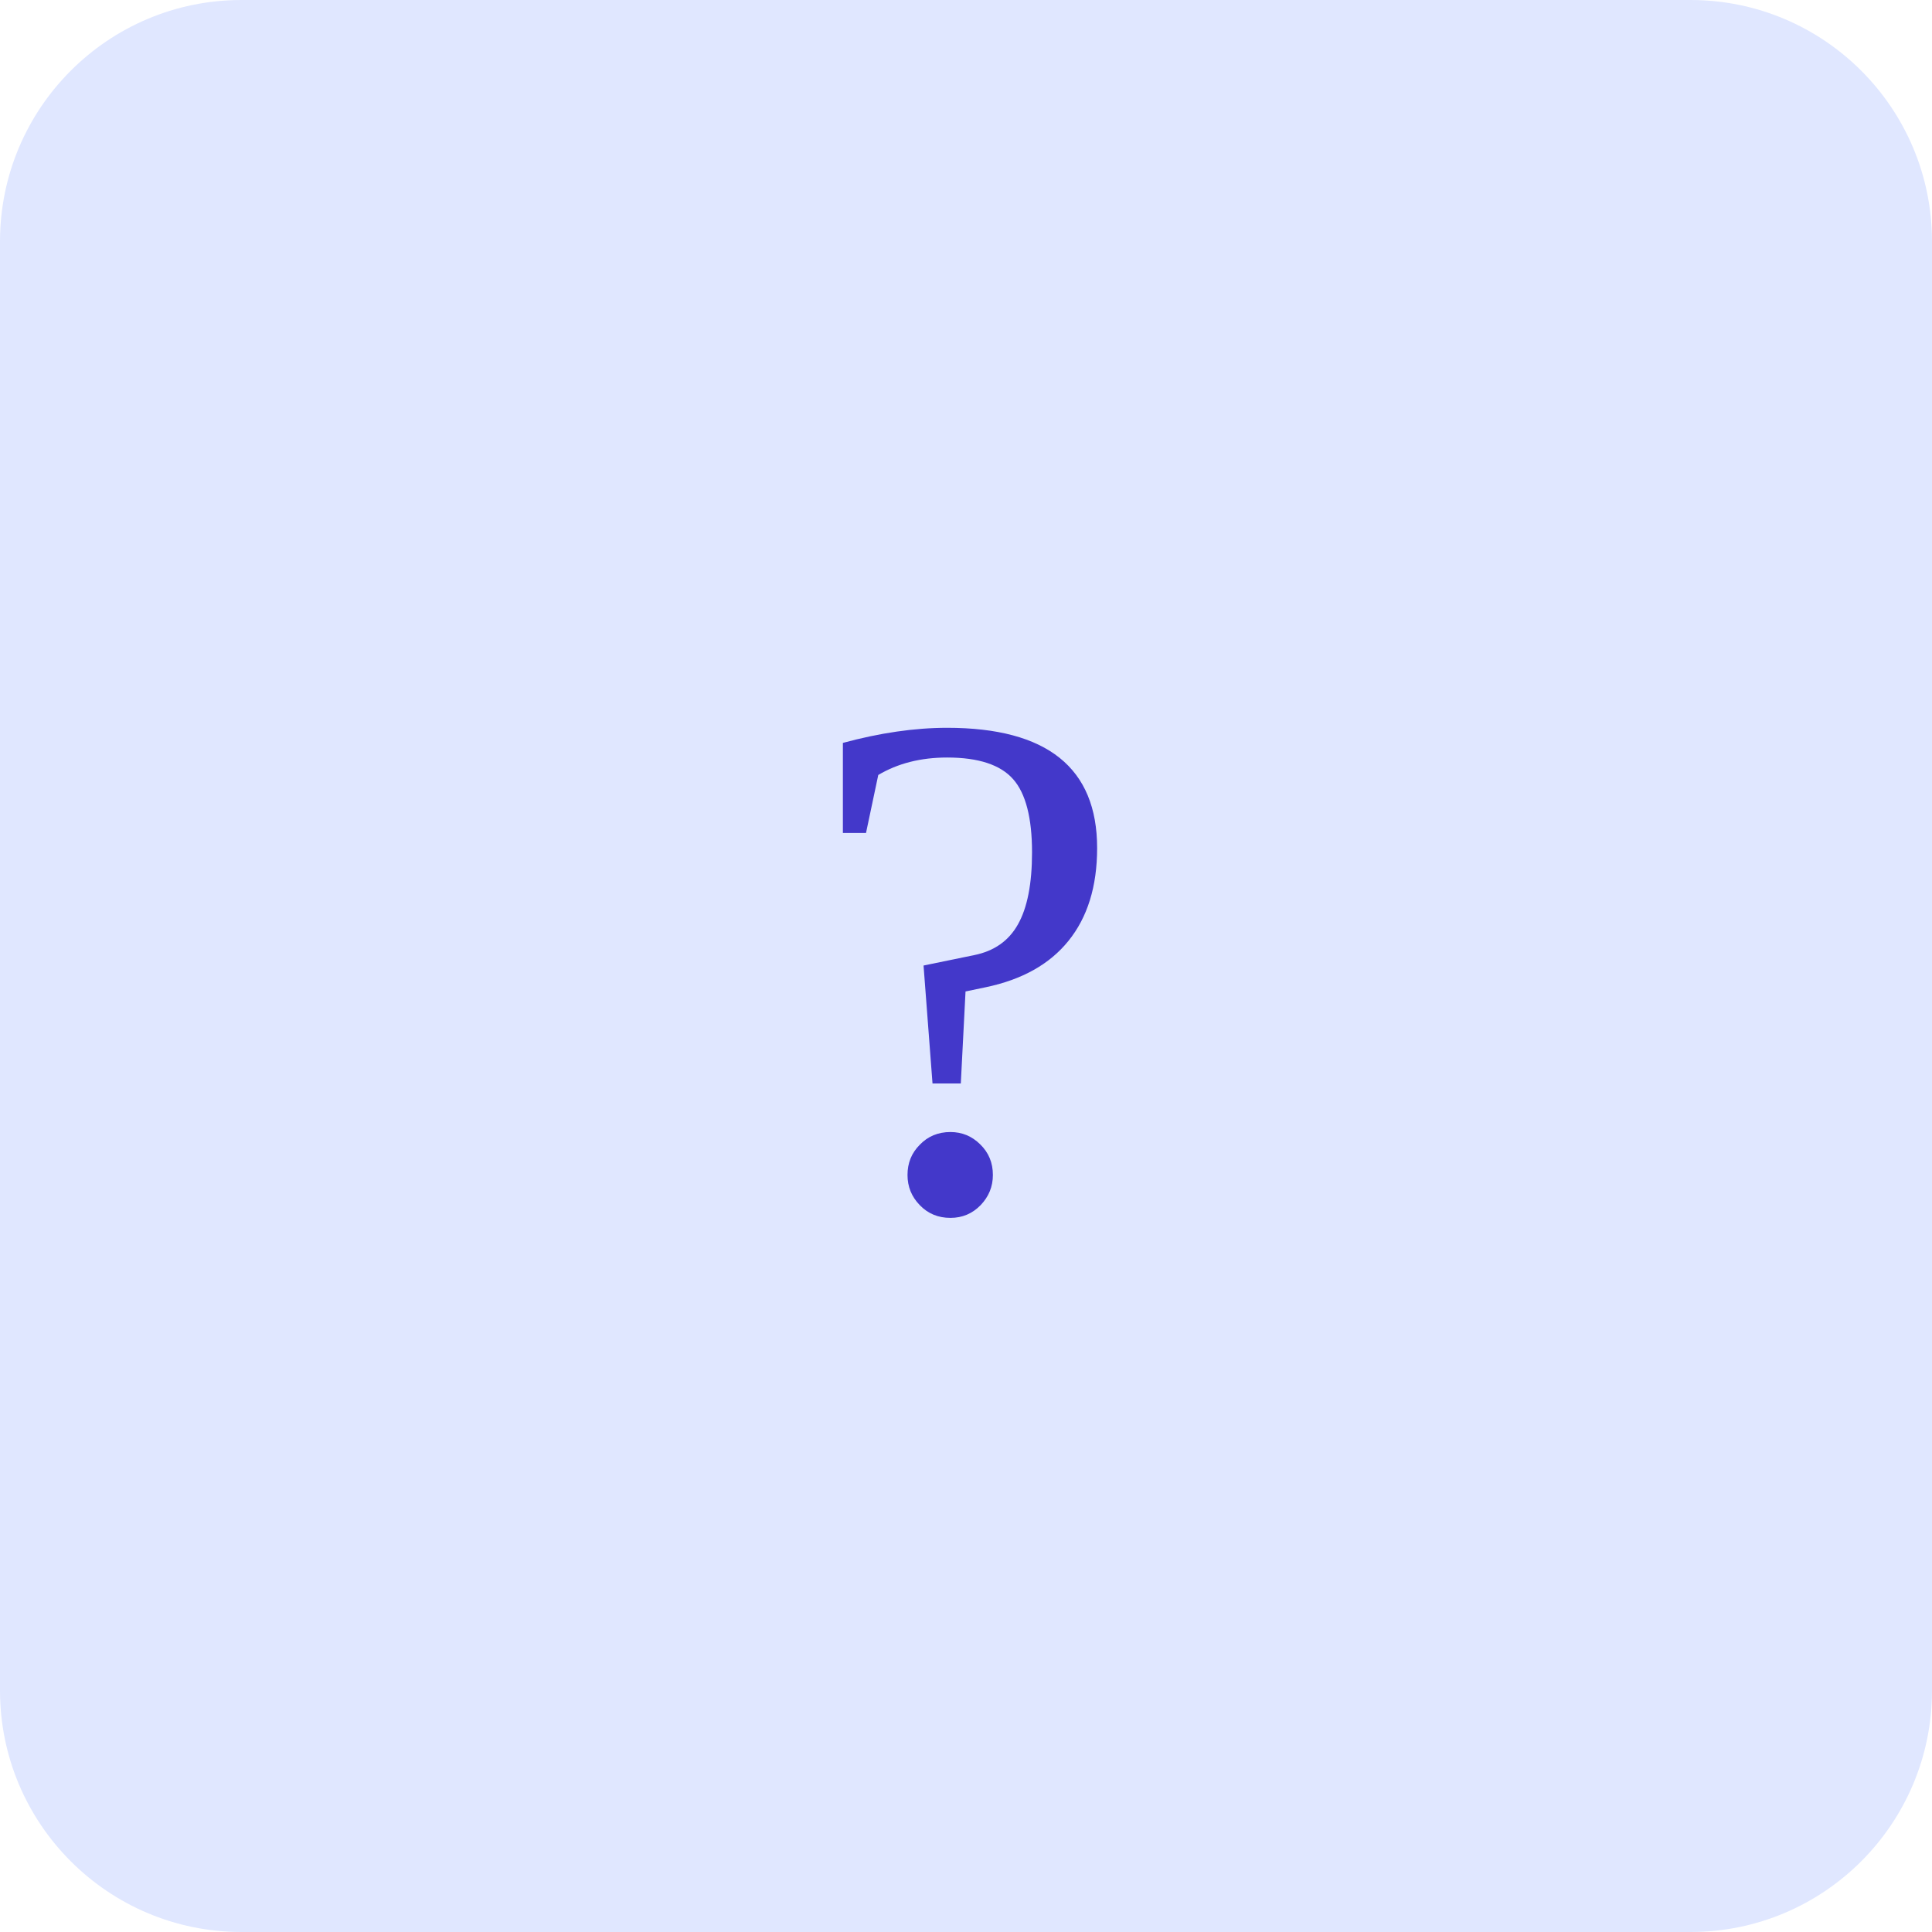
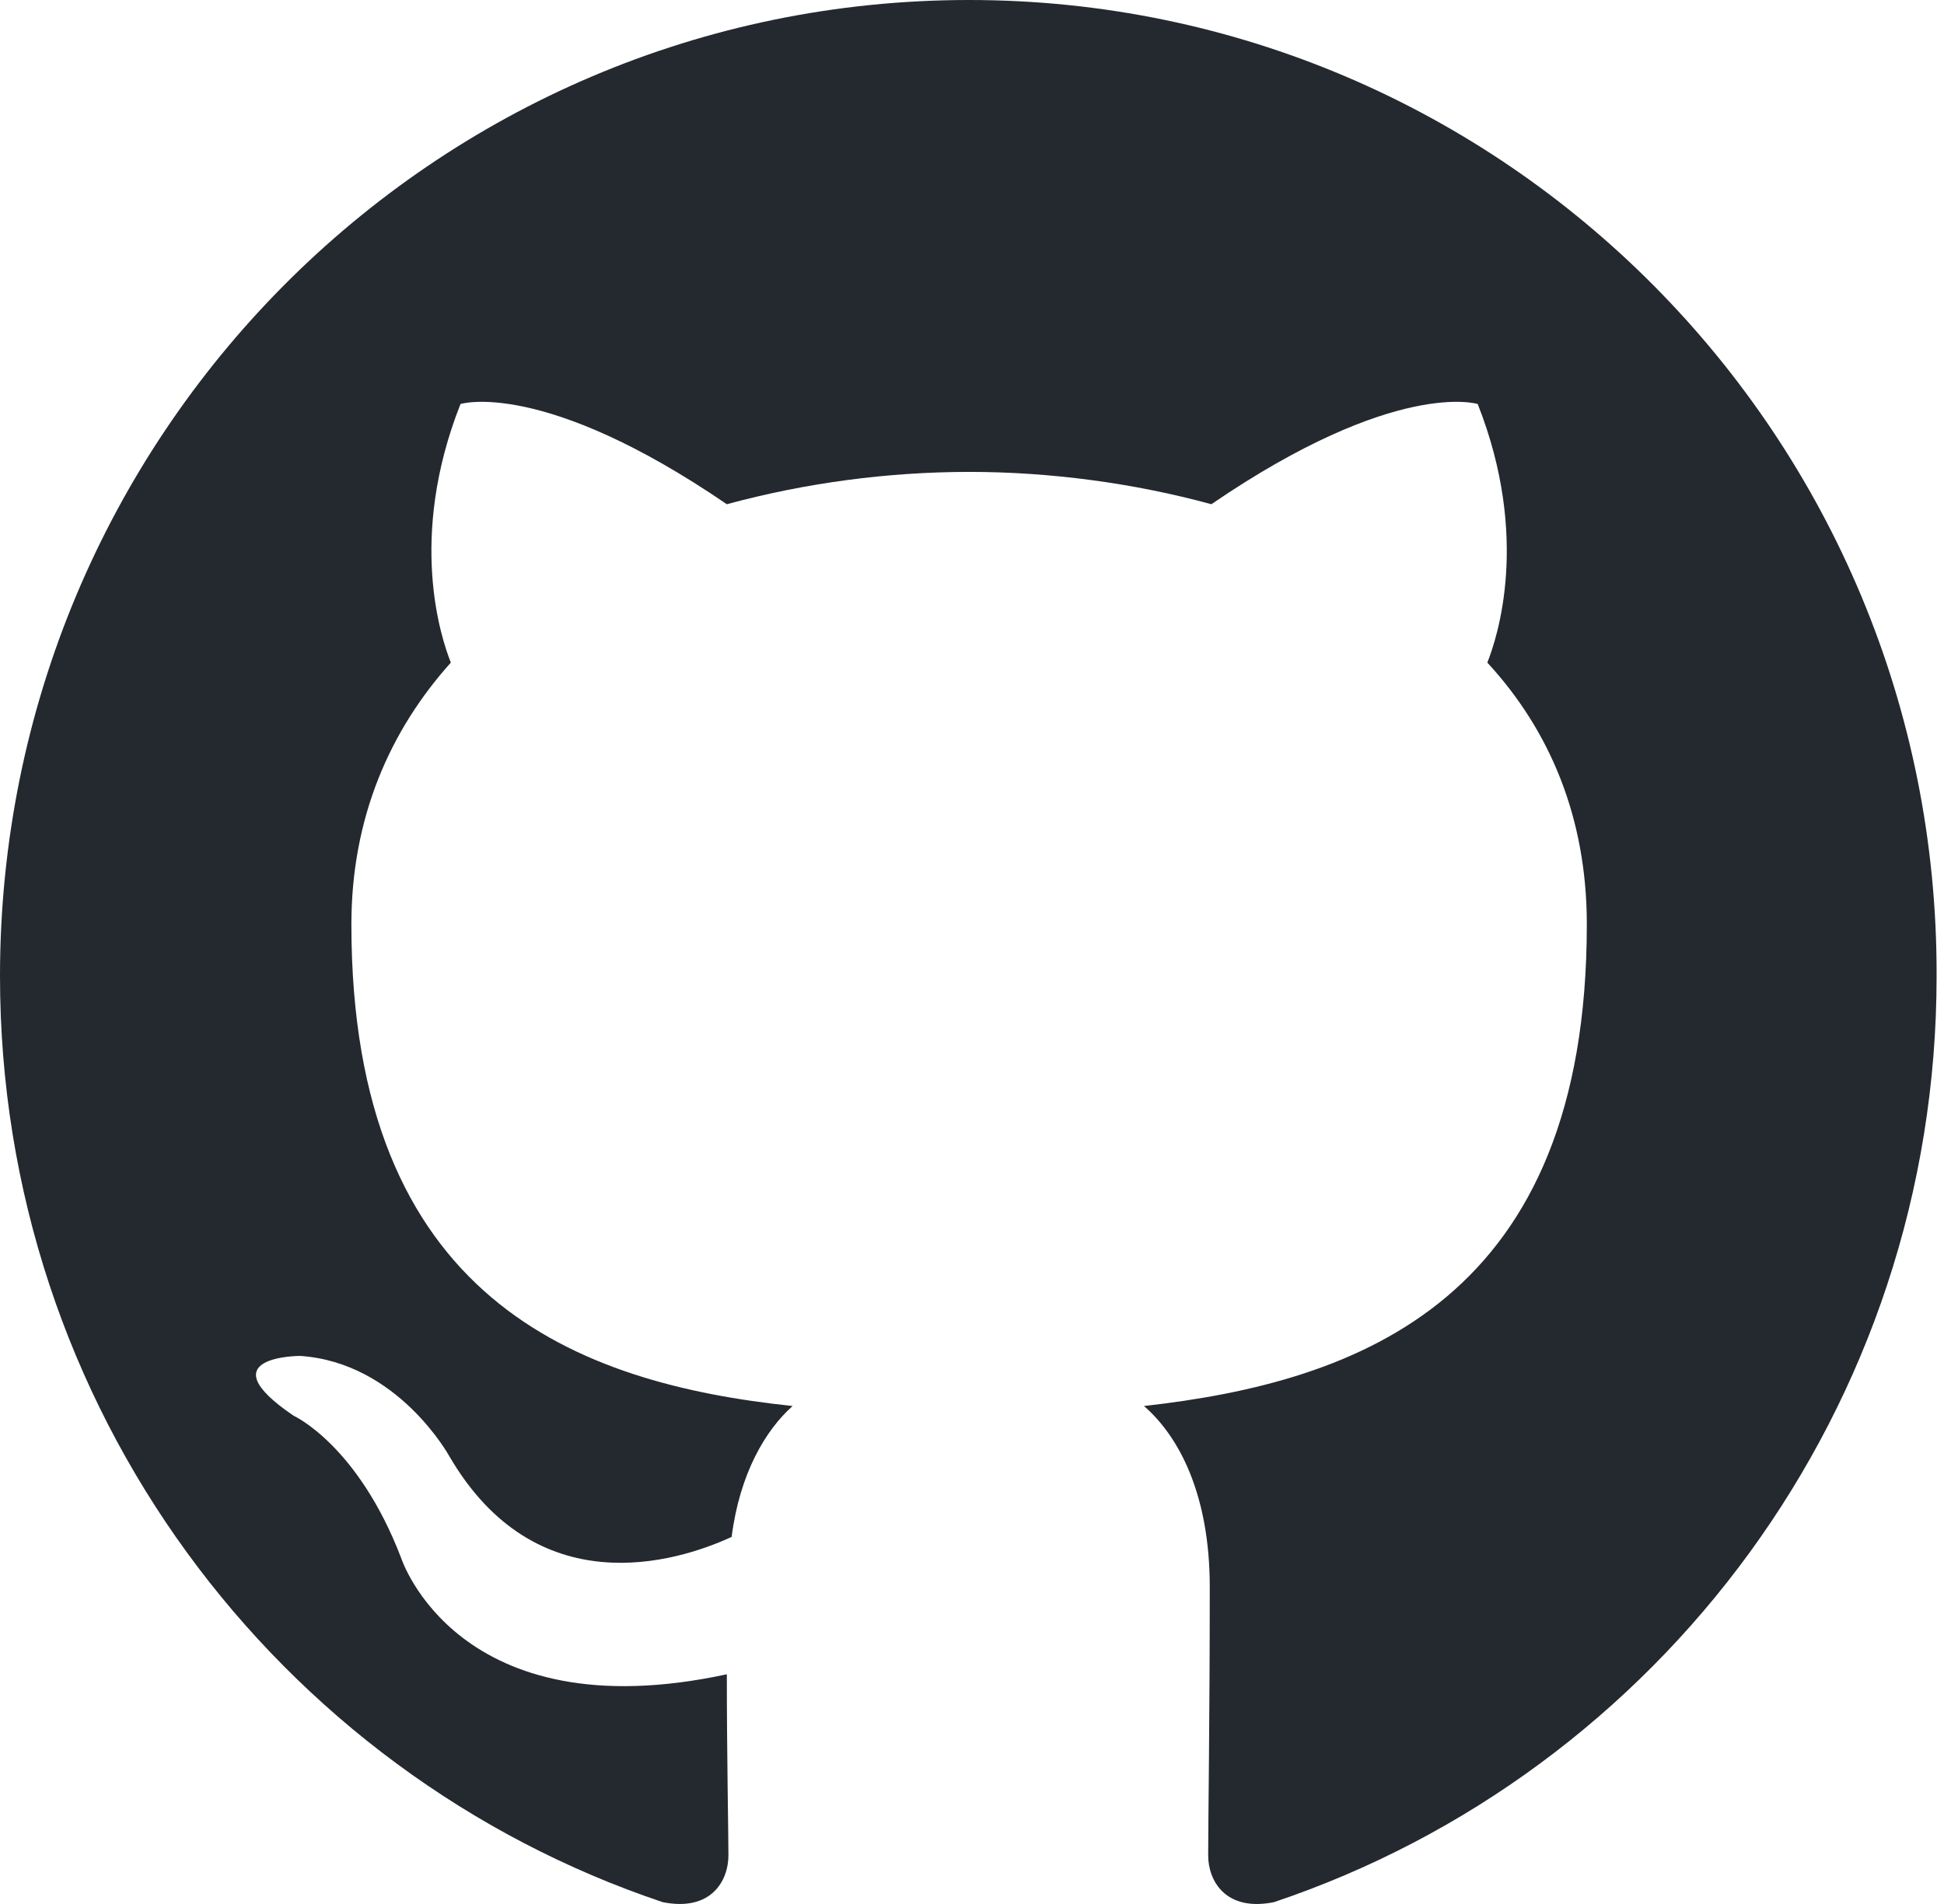
- <svg xmlns="http://www.w3.org/2000/svg" width="64" height="64" viewBox="0 0 64 64">
-   <rect width="64" height="64" rx="8" fill="#e0e7ff" />
-   <text x="32" y="40" text-anchor="middle" font-size="24" fill="#4338ca">?</text>
+ <svg xmlns="http://www.w3.org/2000/svg" width="98" height="96">
+   <path fill-rule="evenodd" clip-rule="evenodd" d="M48.854 0C21.839 0 0 22 0 49.217c0 21.756 13.993 40.172 33.405 46.69 2.427.49 3.316-1.059 3.316-2.362 0-1.141-.08-5.052-.08-9.127-13.59 2.934-16.42-5.867-16.42-5.867-2.184-5.704-5.42-7.17-5.42-7.17-4.448-3.015.324-3.015.324-3.015 4.934.326 7.523 5.052 7.523 5.052 4.367 7.496 11.404 5.378 14.235 4.074.404-3.178 1.699-5.378 3.074-6.6-10.839-1.141-22.243-5.378-22.243-24.283 0-5.378 1.94-9.778 5.014-13.2-.485-1.222-2.184-6.275.486-13.038 0 0 4.125-1.304 13.426 5.052a46.97 46.97 0 0 1 12.214-1.63c4.125 0 8.33.571 12.213 1.63 9.302-6.356 13.427-5.052 13.427-5.052 2.67 6.763.97 11.816.485 13.038 3.155 3.422 5.015 7.822 5.015 13.2 0 18.905-11.404 23.06-22.324 24.283 1.78 1.548 3.316 4.481 3.316 9.126 0 6.6-.08 11.897-.08 13.526 0 1.304.89 2.853 3.316 2.364 19.412-6.52 33.405-24.935 33.405-46.691C97.707 22 75.788 0 48.854 0z" fill="#24292f" />
</svg>
